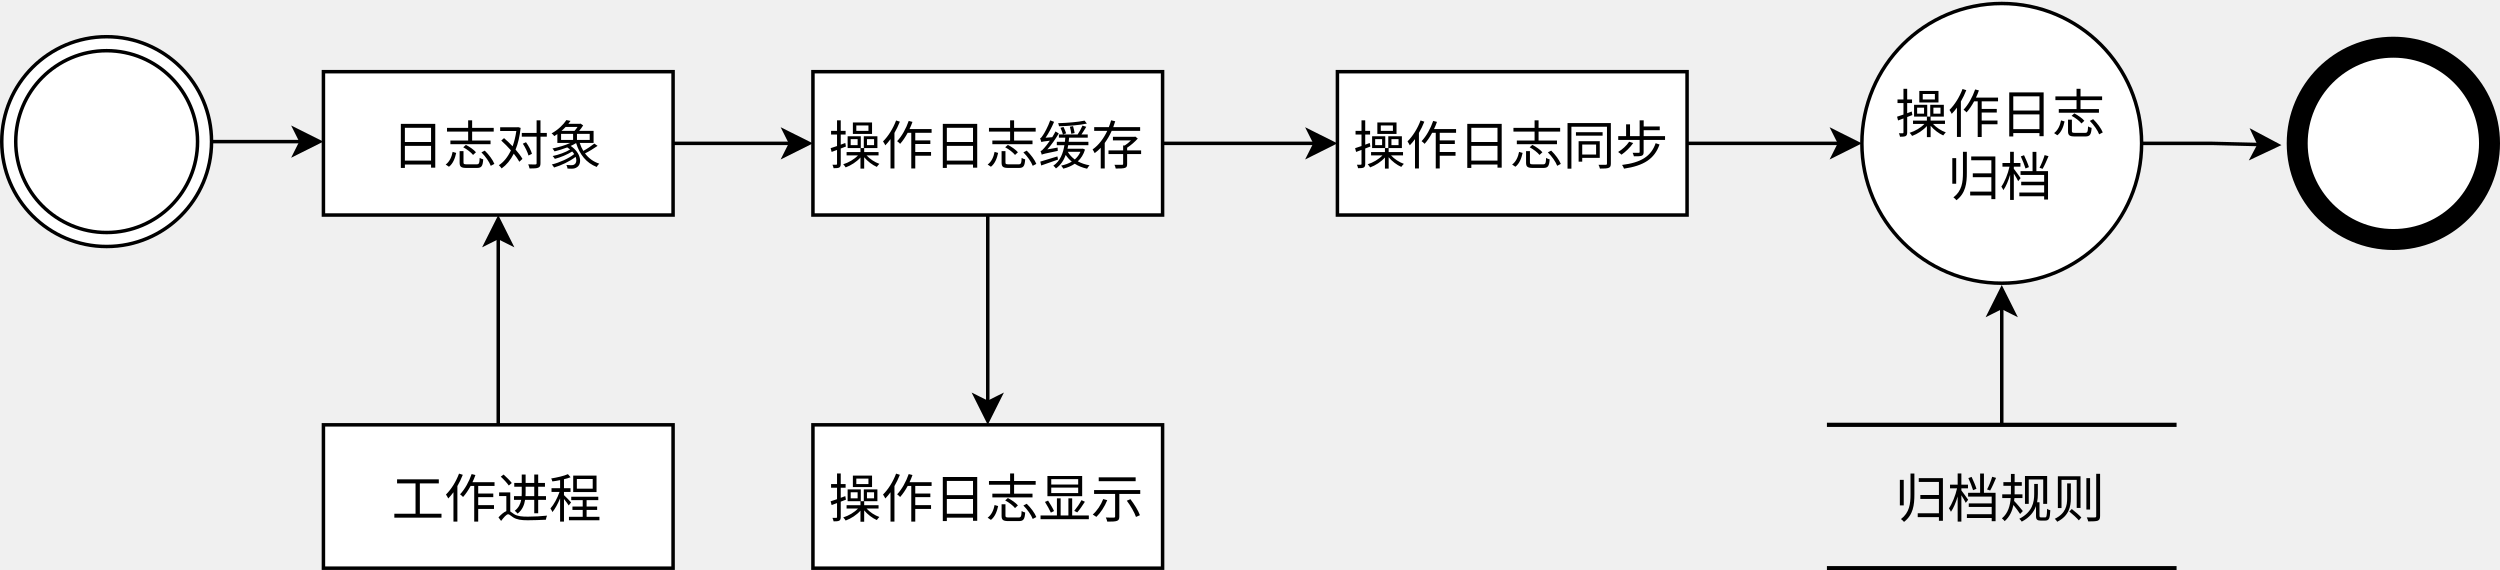
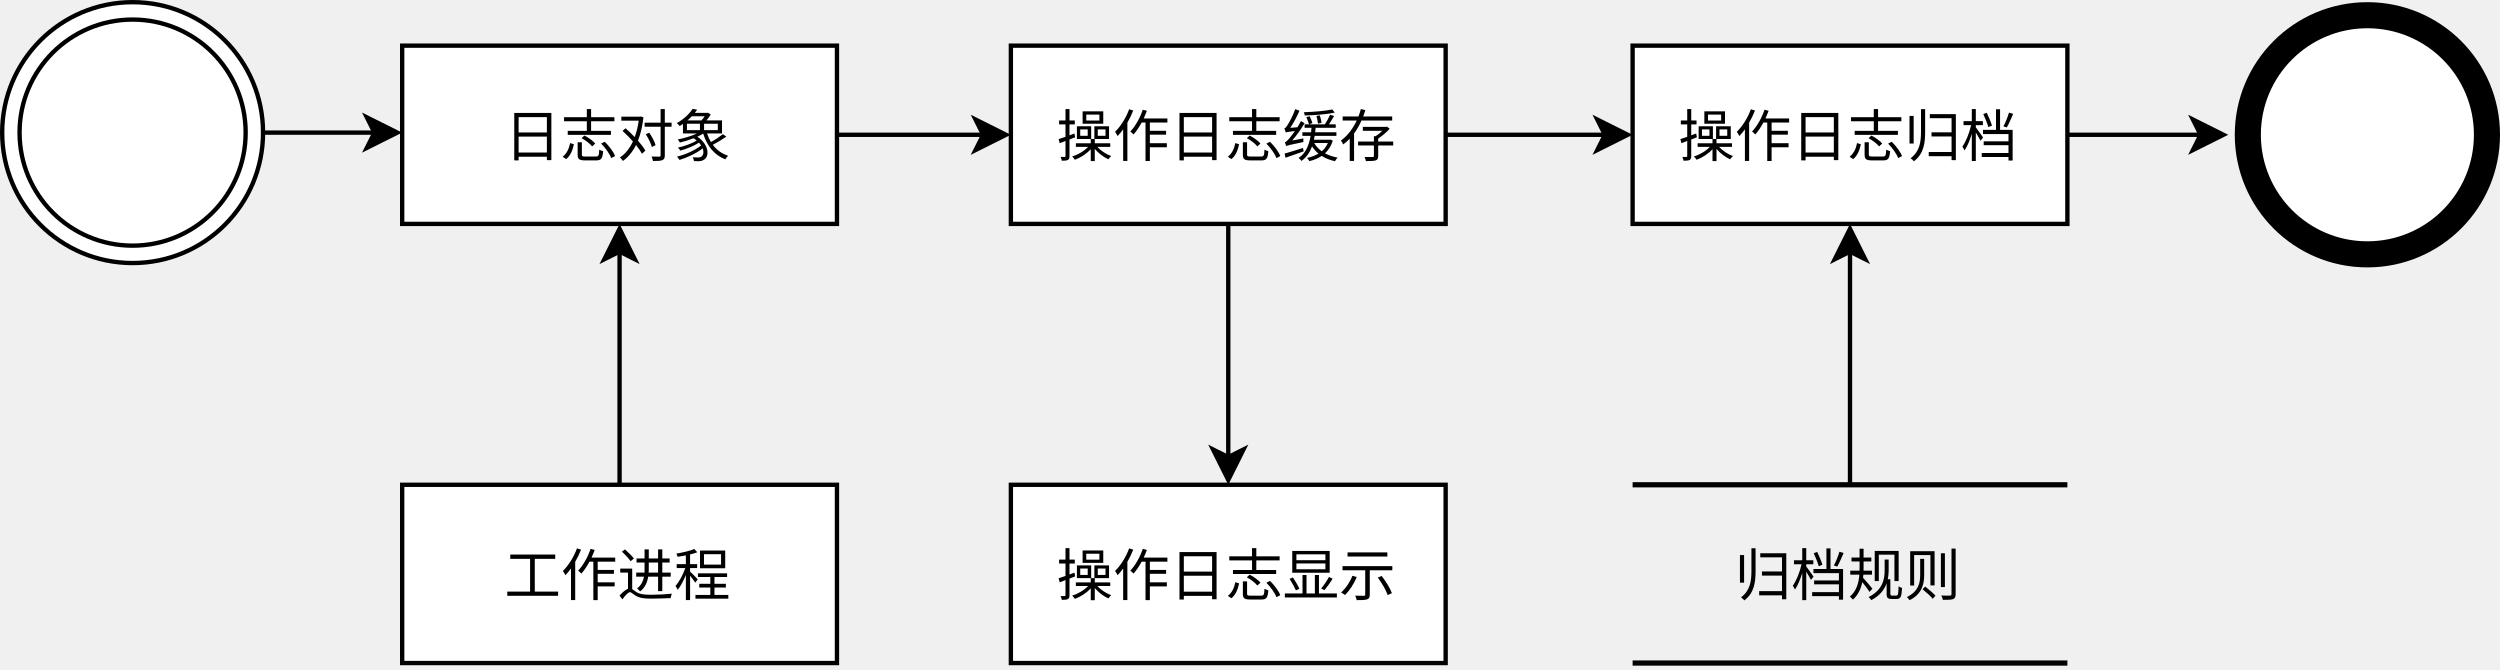
- <svg xmlns="http://www.w3.org/2000/svg" version="1.1" width="715px" height="163px" viewBox="-0.5 -0.5 715 163" content="&lt;mxfile host=&quot;Electron&quot; modified=&quot;2021-06-29T08:03:05.321Z&quot; agent=&quot;5.0 (Windows NT 10.0; Win64; x64) AppleWebKit/537.36 (KHTML, like Gecko) draw.io/14.6.13 Chrome/89.0.439.128 Electron/12.0.7 Safari/537.36&quot; etag=&quot;eMORIEdSIJ1bm62Vkxrd&quot; version=&quot;14.6.13&quot; type=&quot;device&quot;&gt;&lt;diagram id=&quot;HNNQ1ahlmWfB150BwXbk&quot; name=&quot;第 1 页&quot;&gt;7VlRc5s4EP41enQGgTHwCIYkNxcnaTrTq+8NBxnTkxGjyAnurz8JhDGgOtQlJL25vAStdo38fftptTIw5tv8iobZZkEihIGuRTkwfKDrUHN0/k9Y9qXF1KalIaZJJJ1qw+fkO6oipXWXROip4cgIwSzJmsZHkqbokTVsIaXkpem2Jrj51iyMUcfw+THEXetfScQ20gpnTj1xjZJ4I19t61Y5sQ0rZ/lNnjZhRF6OTEYAjDklhJVP23yOsACvwqWMu/zB7GFhFKWsT8BkfQd95yb/En+brBfx/Y29uJ7IxT6HeCe/sFws21cIoIgDIoeEsg2JSRrioLZ6lOzSCInXaHxU+9wQknEj5MZviLG9ZDfcMcJNKE/YVzktnpci/sKUIz+XH1cM9tUgZXT/9XhwFCWGdVgxquLWJGXy7VD4drGTcD6RHX2UX9xcXd1mD8jId9R78eNtmKyyicxeFtIYsRPASj8B3tELJDNXiGwRXx93oAiHLHluZlsokzY++NW88gdJrZrmU6s+STPGXFOCTp6omTBGZLfCKDjYw6esVNg6yQXbHVQzRBO+XkS5QX7cfW3yUnITrvj2UFL+QwqeEWUoPwmanLXsMkJuLVCXmnyphTqT4tscSbSy/QrKSs6d9xdTLaDlsX5eEVOtn2UlyKHFpATM+OhiOrXqY5oDE3gWcE0QTIHnA2cOAht4l8DxQMDtNrC9Tio0ie4Nan95QEtr6EOfah19QE0hkOkAyH1P/vCXzvz2U7yNFnefrrd/r8hkPD1s2LbaaMasM+dLQVFXlBDCDyUFRV0JZsAppWAWCrDEg3sJPKfQBAQu7GTB6FKARrdUjCsFOPtfC6/k+OtaMN9LDA82vrvdRNjPEnfxZ+x7S9eadPN6REabhR/2ZLRZ+LVejLbQfmOKjZEYPbXK9vZmANs/qvTdDc8C3ly4iZ2P+9jjb3gG/HAb3m9T/M/PamPo/UiG3pOEL6Xue4wWue2OppSVjGrxdljG+VSqDsA9ZKHzkifykiMsbNyriOPnAdfo5kb/tnOdYDwnmNAi0rgs/oaR0awtI+hcmB0h2Qod2QM0mUrw3/Xc8DPt5fkyGrysq2U0M1v9kTaujEyFjDq64Gdm1wL2VEzZNnCcDv3VdQ1HmiUhfuBiCdO44B2jNZNsUJmaWkswKUmLOx9GyT+HG054ob9NWZppH60ltbskDLcVacXfQJddht7cinTVVvRW911K7Prcd/XHbhCMrNapZ6rAyFRgZL4VRvDMYiksvF0Oivsj7uZ2oB39DPn+YoXdk/R/7gxZNbWvtkaDHzZ/jRpVNeuT5yZwNGAXU7xXcs3x83w6G69X4sP6F7/yIFH/bmoE/wI=&lt;/diagram&gt;&lt;/mxfile&gt;">
+ <svg xmlns="http://www.w3.org/2000/svg" version="1.1" width="575px" height="154px" viewBox="-0.5 -0.5 575 154" content="&lt;mxfile host=&quot;Electron&quot; modified=&quot;2021-07-02T09:36:41.523Z&quot; agent=&quot;5.0 (Windows NT 10.0; Win64; x64) AppleWebKit/537.36 (KHTML, like Gecko) draw.io/14.6.13 Chrome/89.0.439.128 Electron/12.0.7 Safari/537.36&quot; etag=&quot;OhDrCWbu_xkpCHLvuXBn&quot; version=&quot;14.6.13&quot; type=&quot;device&quot;&gt;&lt;diagram id=&quot;HNNQ1ahlmWfB150BwXbk&quot; name=&quot;第 1 页&quot;&gt;3Vnfd5owGP1r8mgPARF4BKHtzmrbdedsdW+xRKSLhBNji/vrl0AQEGqd80e3PvSQmy8m3Jv7fYkCYzjPrhhKZyMaYgJ0LcyA4QNdt01d/JfAqgBMrV8AEYvDAoIV8DX+hRWoKXQZh3jRCOSUEh6nTfCJJgl+4g0MMUZfm2FTSpqzpijCLeDrEyJt9Hsc8plC4cCpOq5xHM3U1LZuFR1zVAarN1nMUEhfa5ARAGPIKOXF0zwbYiK5K3kpxl2+0bteGMMJ32VAb3oHfecm+xY996aj6P7GHl331GJfEFmqF1aL5auSARwKQlSTMj6jEU0QCSrUY3SZhFhOo4lWFXNDaSpAKMBnzPlKqYuWnAoIZzF/VN3yeSzHX5iq5Wfq4/LGqmwknK0e643aKNmshuWtctyUJlzNDmVsmztF54Iu2ZN6cXNydZs+YCNbMu/Vj+YonqQ9tXs5YhHmW4hVcZK82gRKmStM51isTwQwTBCPX5q7DalNG63jKl3Fg5K2W+Ztq94qMyHCU1JOsVFTCYZ0OSE4WONokRYOm8aZVLvFaopZLNaLmQDUx91XkJfQGzQR2aGQ/E0JXjDjONtKmuq17GKESi1QV558rYw6UOab1SxaYn/DcqfmzvnNVBloXPfPO2aq/DMuDXloM3USZnx0M21bdV3mwASeBVwTBH3g+cAZgsAG3iVwPBAI3Aa219oKTaHrpBqHsQe0tIY/9L7W8gfUOgzSPwBzv+JP/tgZ3n6J5uHo7sv1/MeE9k7nhxmfl4nmlHVmfyt01JVOCuGHskJHXQkGwCmsYOYOsOSDewk8J/cEBC5s7YKTWwEa7VJxNCs82OTudhYSP43d0efI98au1WuTcEIrNKsE3KtKaIewwrYt/r4VjHN5YbIYaPfPP3zYu0bIjaLey+VtWRb+9+S2wfbBJO7kVD+RoNsWuZncDGD7tTrfTncW8IYyTOY9EWOfPt0Z8IzprlNI8+Oku+Mcig9oDvNfMIfZfQgW+z13iSjyriELvmsBuy+7bBs4TmsXlHdNwROPEXkQF0yURLn8BE+5IpepHZrbJSZkSAmVl8yEJvmFlTP6c/31DLzQj+Oqvml8sPO03Rbh7Wv9u9f3OrNAN7T87zDUmY7eTEi6c2G2yDvWZb2Tu10u67tzdxCOrI2k3e/gyOzgyDwWR7DrqrtLCRzIsucF+eVXhLnnL4EnNWtnuh6cswT+yflwv1J2lBKlht7TWMxcc8rG8WYzSRSlU43akG29jP2V1Pd0Ras+7uOKlgU6lNm5hB3zYCia1Y8bBfXVL0RG8Bs=&lt;/diagram&gt;&lt;/mxfile&gt;">
  <defs />
  <g>
-     <path d="M 60 40 L 85.63 40" fill="none" stroke="#000000" stroke-miterlimit="10" pointer-events="stroke" />
-     <path d="M 90.88 40 L 83.88 43.5 L 85.63 40 L 83.88 36.5 Z" fill="#000000" stroke="#000000" stroke-miterlimit="10" pointer-events="all" />
-     <ellipse cx="30" cy="40" rx="30" ry="30" fill="#ffffff" stroke="#000000" pointer-events="all" />
-     <ellipse cx="30" cy="40" rx="26" ry="26" fill="none" stroke="#000000" pointer-events="all" />
-     <path d="M 142 121 L 142 67.37" fill="none" stroke="#000000" stroke-miterlimit="10" pointer-events="stroke" />
-     <path d="M 142 62.12 L 145.5 69.12 L 142 67.37 L 138.5 69.12 Z" fill="#000000" stroke="#000000" stroke-miterlimit="10" pointer-events="all" />
-     <rect x="92" y="121" width="100" height="41" fill="#ffffff" stroke="#000000" pointer-events="all" />
-     <g fill="#000000" font-family="Helvetica" text-anchor="middle" font-size="15px">
-       <text x="141.5" y="147.5">工作进程</text>
+     <path d="M 60 30 L 85.63 30" fill="none" stroke="#000000" stroke-miterlimit="10" pointer-events="stroke" />
+     <path d="M 90.88 30 L 83.88 33.5 L 85.63 30 L 83.88 26.5 Z" fill="#000000" stroke="#000000" stroke-miterlimit="10" pointer-events="all" />
+     <ellipse cx="30" cy="30" rx="30" ry="30" fill="#ffffff" stroke="#000000" pointer-events="all" />
+     <ellipse cx="30" cy="30" rx="26" ry="26" fill="none" stroke="#000000" pointer-events="all" />
+     <path d="M 142 111 L 142 57.37" fill="none" stroke="#000000" stroke-miterlimit="10" pointer-events="stroke" />
+     <path d="M 142 52.12 L 145.5 59.12 L 142 57.37 L 138.5 59.12 Z" fill="#000000" stroke="#000000" stroke-miterlimit="10" pointer-events="all" />
+     <rect x="92" y="111" width="100" height="41" fill="#ffffff" stroke="#000000" pointer-events="all" />
+     <g fill="#000000" font-family="Helvetica" text-anchor="middle" font-size="13px">
+       <text x="141.5" y="136.5">工作进程</text>
    </g>
-     <path d="M 192 40.5 L 225.63 40.5" fill="none" stroke="#000000" stroke-miterlimit="10" pointer-events="stroke" />
-     <path d="M 230.88 40.5 L 223.88 44 L 225.63 40.5 L 223.88 37 Z" fill="#000000" stroke="#000000" stroke-miterlimit="10" pointer-events="all" />
-     <rect x="92" y="20" width="100" height="41" fill="#ffffff" stroke="#000000" pointer-events="all" />
-     <g fill="#000000" font-family="Helvetica" text-anchor="middle" font-size="15px">
-       <text x="141.5" y="46.5">日志对象</text>
+     <path d="M 192 30.5 L 225.63 30.5" fill="none" stroke="#000000" stroke-miterlimit="10" pointer-events="stroke" />
+     <path d="M 230.88 30.5 L 223.88 34 L 225.63 30.5 L 223.88 27 Z" fill="#000000" stroke="#000000" stroke-miterlimit="10" pointer-events="all" />
+     <rect x="92" y="10" width="100" height="41" fill="#ffffff" stroke="#000000" pointer-events="all" />
+     <g fill="#000000" font-family="Helvetica" text-anchor="middle" font-size="13px">
+       <text x="141.5" y="35.5">日志对象</text>
    </g>
-     <path d="M 332 40.5 L 375.63 40.5" fill="none" stroke="#000000" stroke-miterlimit="10" pointer-events="stroke" />
-     <path d="M 380.88 40.5 L 373.88 44 L 375.63 40.5 L 373.88 37 Z" fill="#000000" stroke="#000000" stroke-miterlimit="10" pointer-events="all" />
-     <path d="M 282 61 L 282 114.63" fill="none" stroke="#000000" stroke-miterlimit="10" pointer-events="stroke" />
-     <path d="M 282 119.88 L 278.5 112.88 L 282 114.63 L 285.5 112.88 Z" fill="#000000" stroke="#000000" stroke-miterlimit="10" pointer-events="all" />
-     <rect x="232" y="20" width="100" height="41" fill="#ffffff" stroke="#000000" pointer-events="all" />
-     <g fill="#000000" font-family="Helvetica" text-anchor="middle" font-size="15px">
-       <text x="281.5" y="46.5">操作日志缓存</text>
+     <path d="M 282 51 L 282 104.63" fill="none" stroke="#000000" stroke-miterlimit="10" pointer-events="stroke" />
+     <path d="M 282 109.88 L 278.5 102.88 L 282 104.63 L 285.5 102.88 Z" fill="#000000" stroke="#000000" stroke-miterlimit="10" pointer-events="all" />
+     <path d="M 332 30.5 L 368.63 30.5" fill="none" stroke="#000000" stroke-miterlimit="10" pointer-events="stroke" />
+     <path d="M 373.88 30.5 L 366.88 34 L 368.63 30.5 L 366.88 27 Z" fill="#000000" stroke="#000000" stroke-miterlimit="10" pointer-events="all" />
+     <rect x="232" y="10" width="100" height="41" fill="#ffffff" stroke="#000000" pointer-events="all" />
+     <g fill="#000000" font-family="Helvetica" text-anchor="middle" font-size="13px">
+       <text x="281.5" y="35.5">操作日志缓存</text>
    </g>
-     <path d="M 612 40.5 L 632 40.5 L 645.63 40.84" fill="none" stroke="#000000" stroke-miterlimit="10" pointer-events="stroke" />
-     <path d="M 650.88 40.97 L 643.8 44.3 L 645.63 40.84 L 643.97 37.3 Z" fill="#000000" stroke="#000000" stroke-miterlimit="10" pointer-events="all" />
-     <ellipse cx="572" cy="40.5" rx="40" ry="40" fill="#ffffff" stroke="#000000" pointer-events="all" />
-     <g fill="#000000" font-family="Helvetica" text-anchor="middle" font-size="15px">
-       <text x="571.5" y="37.5">操作日志</text>
-       <text x="571.5" y="55.5">归档</text>
+     <path d="M 425 111 L 425 57.37" fill="none" stroke="#000000" stroke-miterlimit="10" pointer-events="stroke" />
+     <path d="M 425 52.12 L 428.5 59.12 L 425 57.37 L 421.5 59.12 Z" fill="#000000" stroke="#000000" stroke-miterlimit="10" pointer-events="all" />
+     <rect x="375" y="111" width="100" height="41" fill="none" stroke="none" pointer-events="all" />
+     <path d="M 375 111 L 475 111 M 475 152 L 375 152" fill="none" stroke="#000000" stroke-width="1.2" stroke-miterlimit="10" pointer-events="all" />
+     <g fill="#000000" font-family="Helvetica" text-anchor="middle" font-size="13px">
+       <text x="424.5" y="136.5">归档规则</text>
    </g>
-     <path d="M 572 121 L 572 87.37" fill="none" stroke="#000000" stroke-miterlimit="10" pointer-events="stroke" />
-     <path d="M 572 82.12 L 575.5 89.12 L 572 87.37 L 568.5 89.12 Z" fill="#000000" stroke="#000000" stroke-miterlimit="10" pointer-events="all" />
-     <rect x="522" y="121" width="100" height="41" fill="none" stroke="none" pointer-events="all" />
-     <path d="M 522 121 L 622 121 M 622 162 L 522 162" fill="none" stroke="#000000" stroke-width="1.2" stroke-miterlimit="10" pointer-events="all" />
-     <g fill="#000000" font-family="Helvetica" text-anchor="middle" font-size="15px">
-       <text x="571.5" y="147.5">归档规则</text>
+     <ellipse cx="544" cy="30.5" rx="30" ry="30" fill="#000000" stroke="#000000" pointer-events="all" />
+     <ellipse cx="544" cy="30.5" rx="25" ry="25" fill="#ffffff" stroke="#000000" pointer-events="all" />
+     <rect x="232" y="111" width="100" height="41" fill="#ffffff" stroke="#000000" pointer-events="all" />
+     <g fill="#000000" font-family="Helvetica" text-anchor="middle" font-size="13px">
+       <text x="281.5" y="136.5">操作日志显示</text>
    </g>
-     <ellipse cx="684" cy="40.5" rx="30" ry="30" fill="#000000" stroke="#000000" pointer-events="all" />
-     <ellipse cx="684" cy="40.5" rx="25" ry="25" fill="#ffffff" stroke="#000000" pointer-events="all" />
-     <rect x="232" y="121" width="100" height="41" fill="#ffffff" stroke="#000000" pointer-events="all" />
-     <g fill="#000000" font-family="Helvetica" text-anchor="middle" font-size="15px">
-       <text x="281.5" y="147.5">操作日志显示</text>
-     </g>
-     <path d="M 482 40.5 L 525.63 40.5" fill="none" stroke="#000000" stroke-miterlimit="10" pointer-events="stroke" />
-     <path d="M 530.88 40.5 L 523.88 44 L 525.63 40.5 L 523.88 37 Z" fill="#000000" stroke="#000000" stroke-miterlimit="10" pointer-events="all" />
-     <rect x="382" y="20" width="100" height="41" fill="#ffffff" stroke="#000000" pointer-events="all" />
-     <g fill="#000000" font-family="Helvetica" text-anchor="middle" font-size="15px">
-       <text x="431.5" y="46.5">操作日志同步</text>
+     <path d="M 475 30.5 L 505.63 30.5" fill="none" stroke="#000000" stroke-miterlimit="10" pointer-events="stroke" />
+     <path d="M 510.88 30.5 L 503.88 34 L 505.63 30.5 L 503.88 27 Z" fill="#000000" stroke="#000000" stroke-miterlimit="10" pointer-events="all" />
+     <rect x="375" y="10" width="100" height="41" fill="#ffffff" stroke="#000000" pointer-events="all" />
+     <g fill="#000000" font-family="Helvetica" text-anchor="middle" font-size="13px">
+       <text x="424.5" y="35.5">操作日志归档</text>
    </g>
  </g>
</svg>
